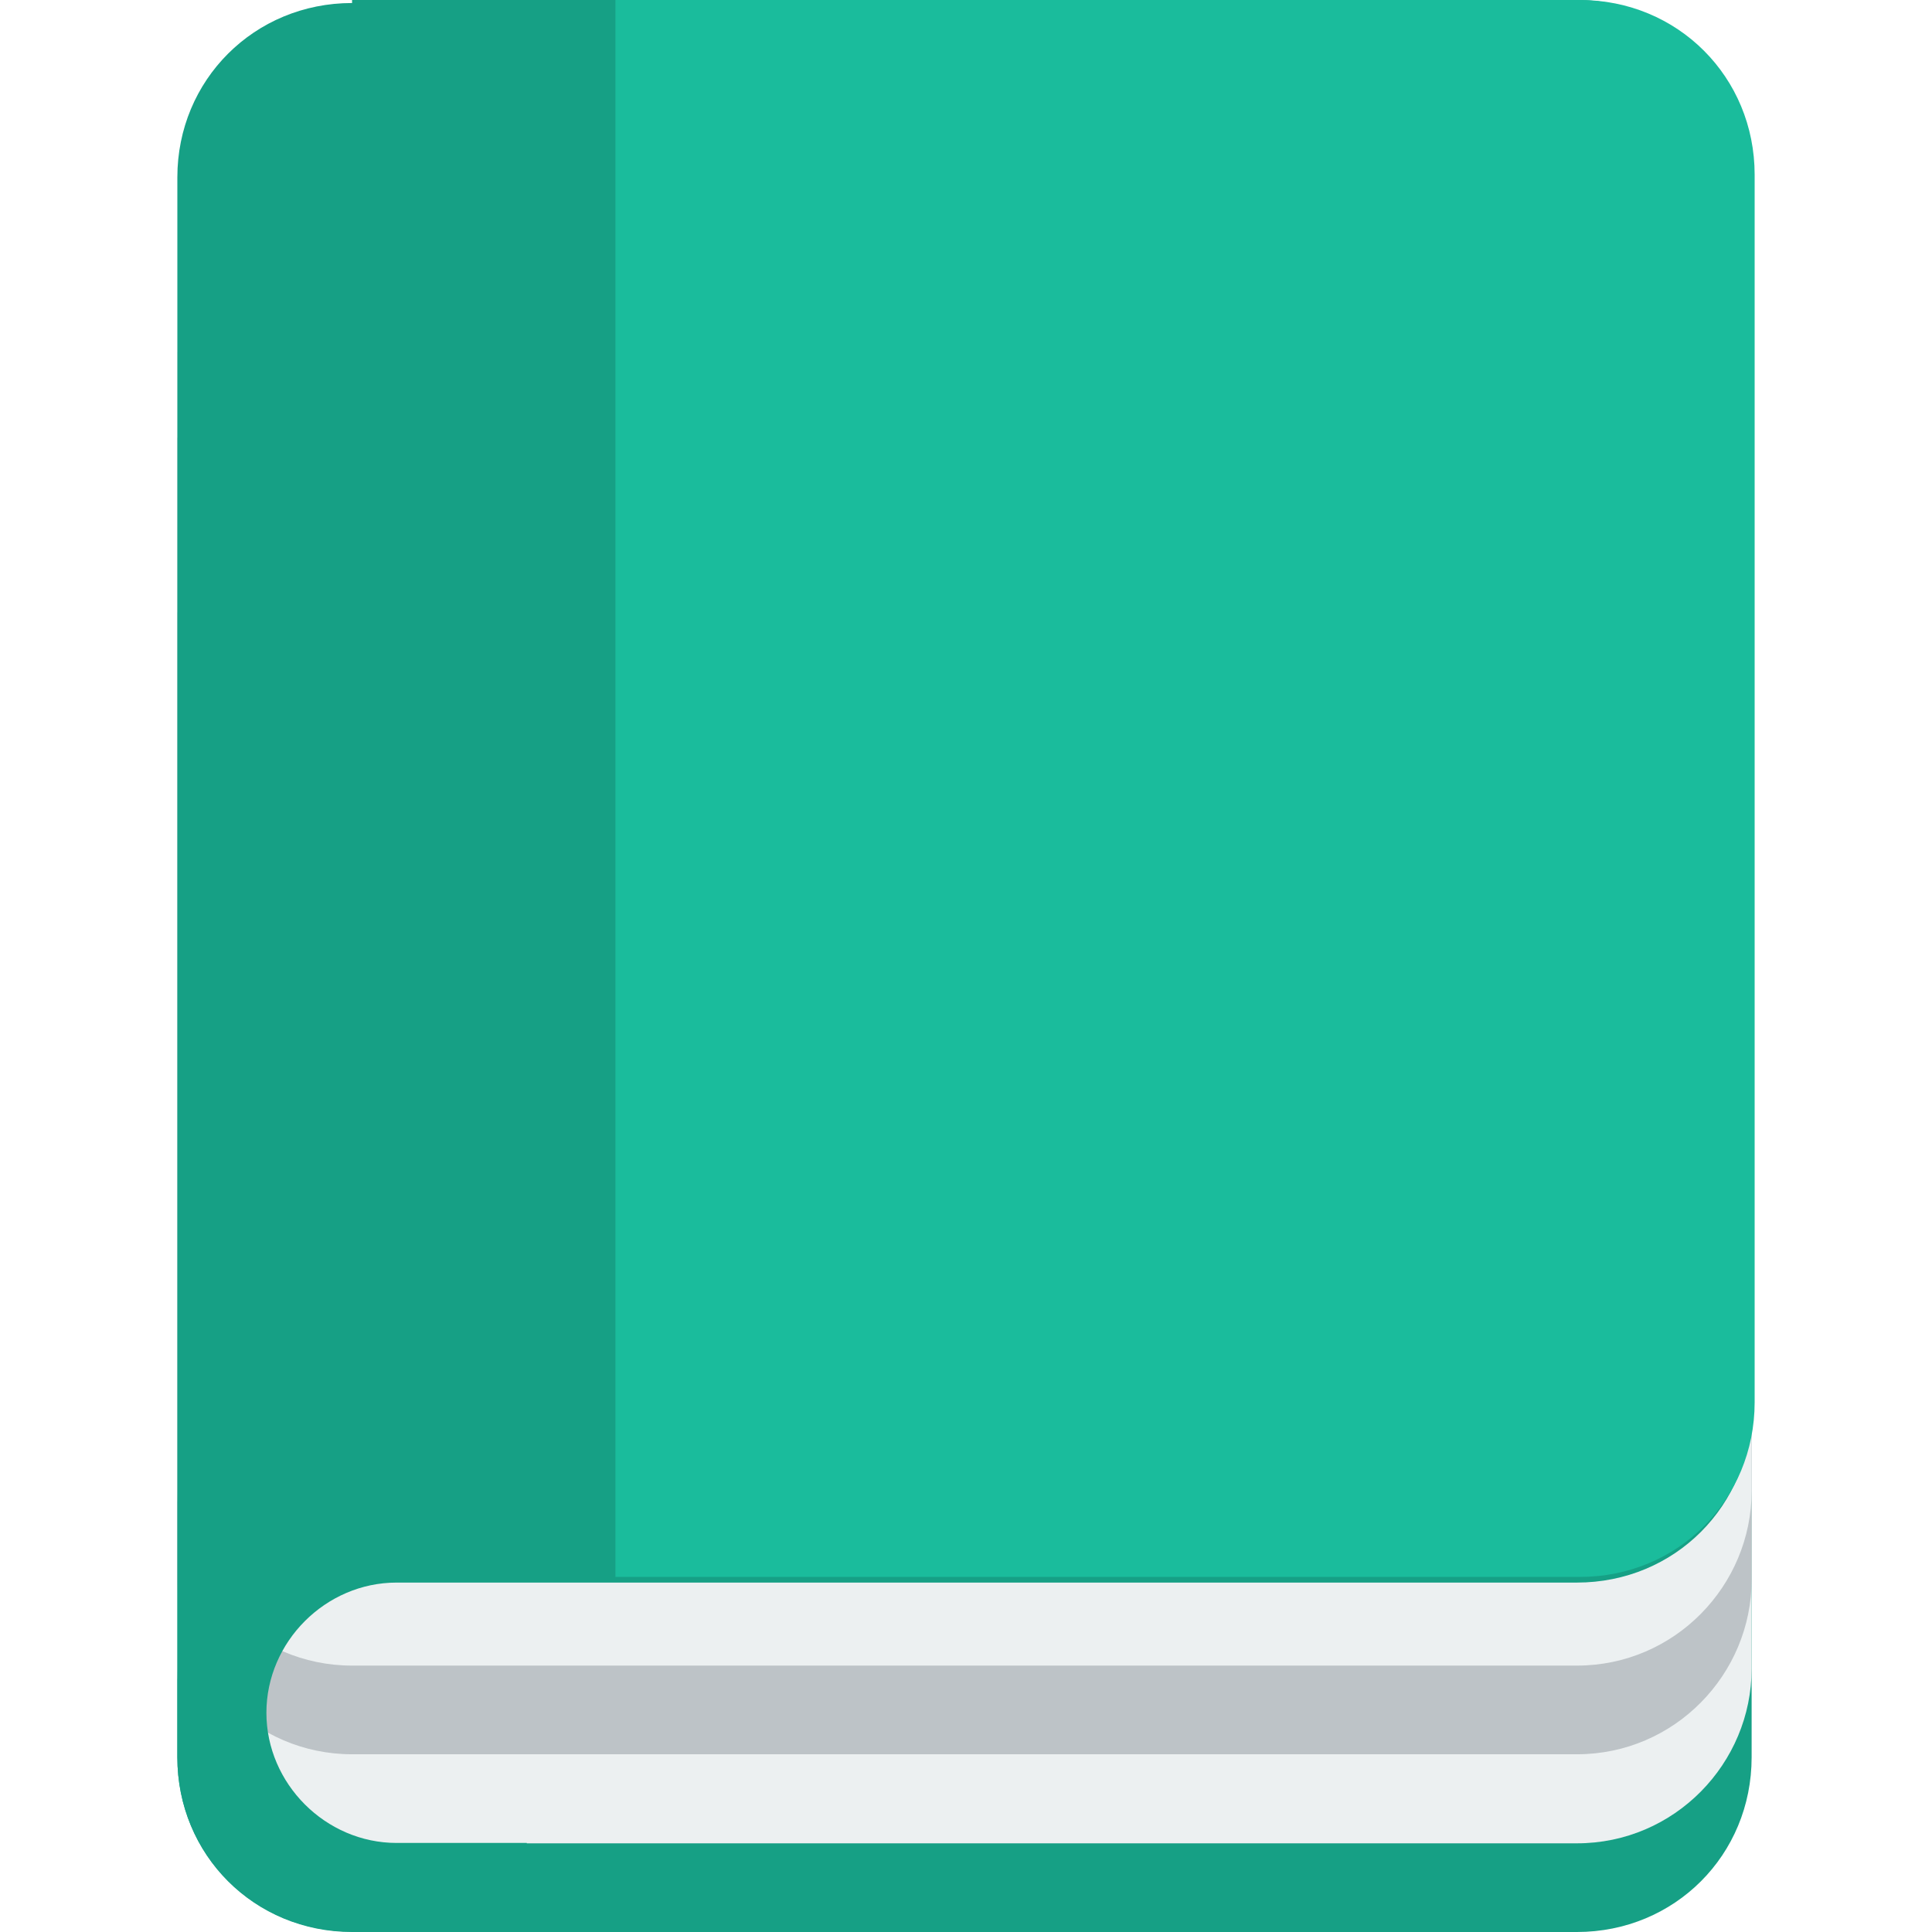
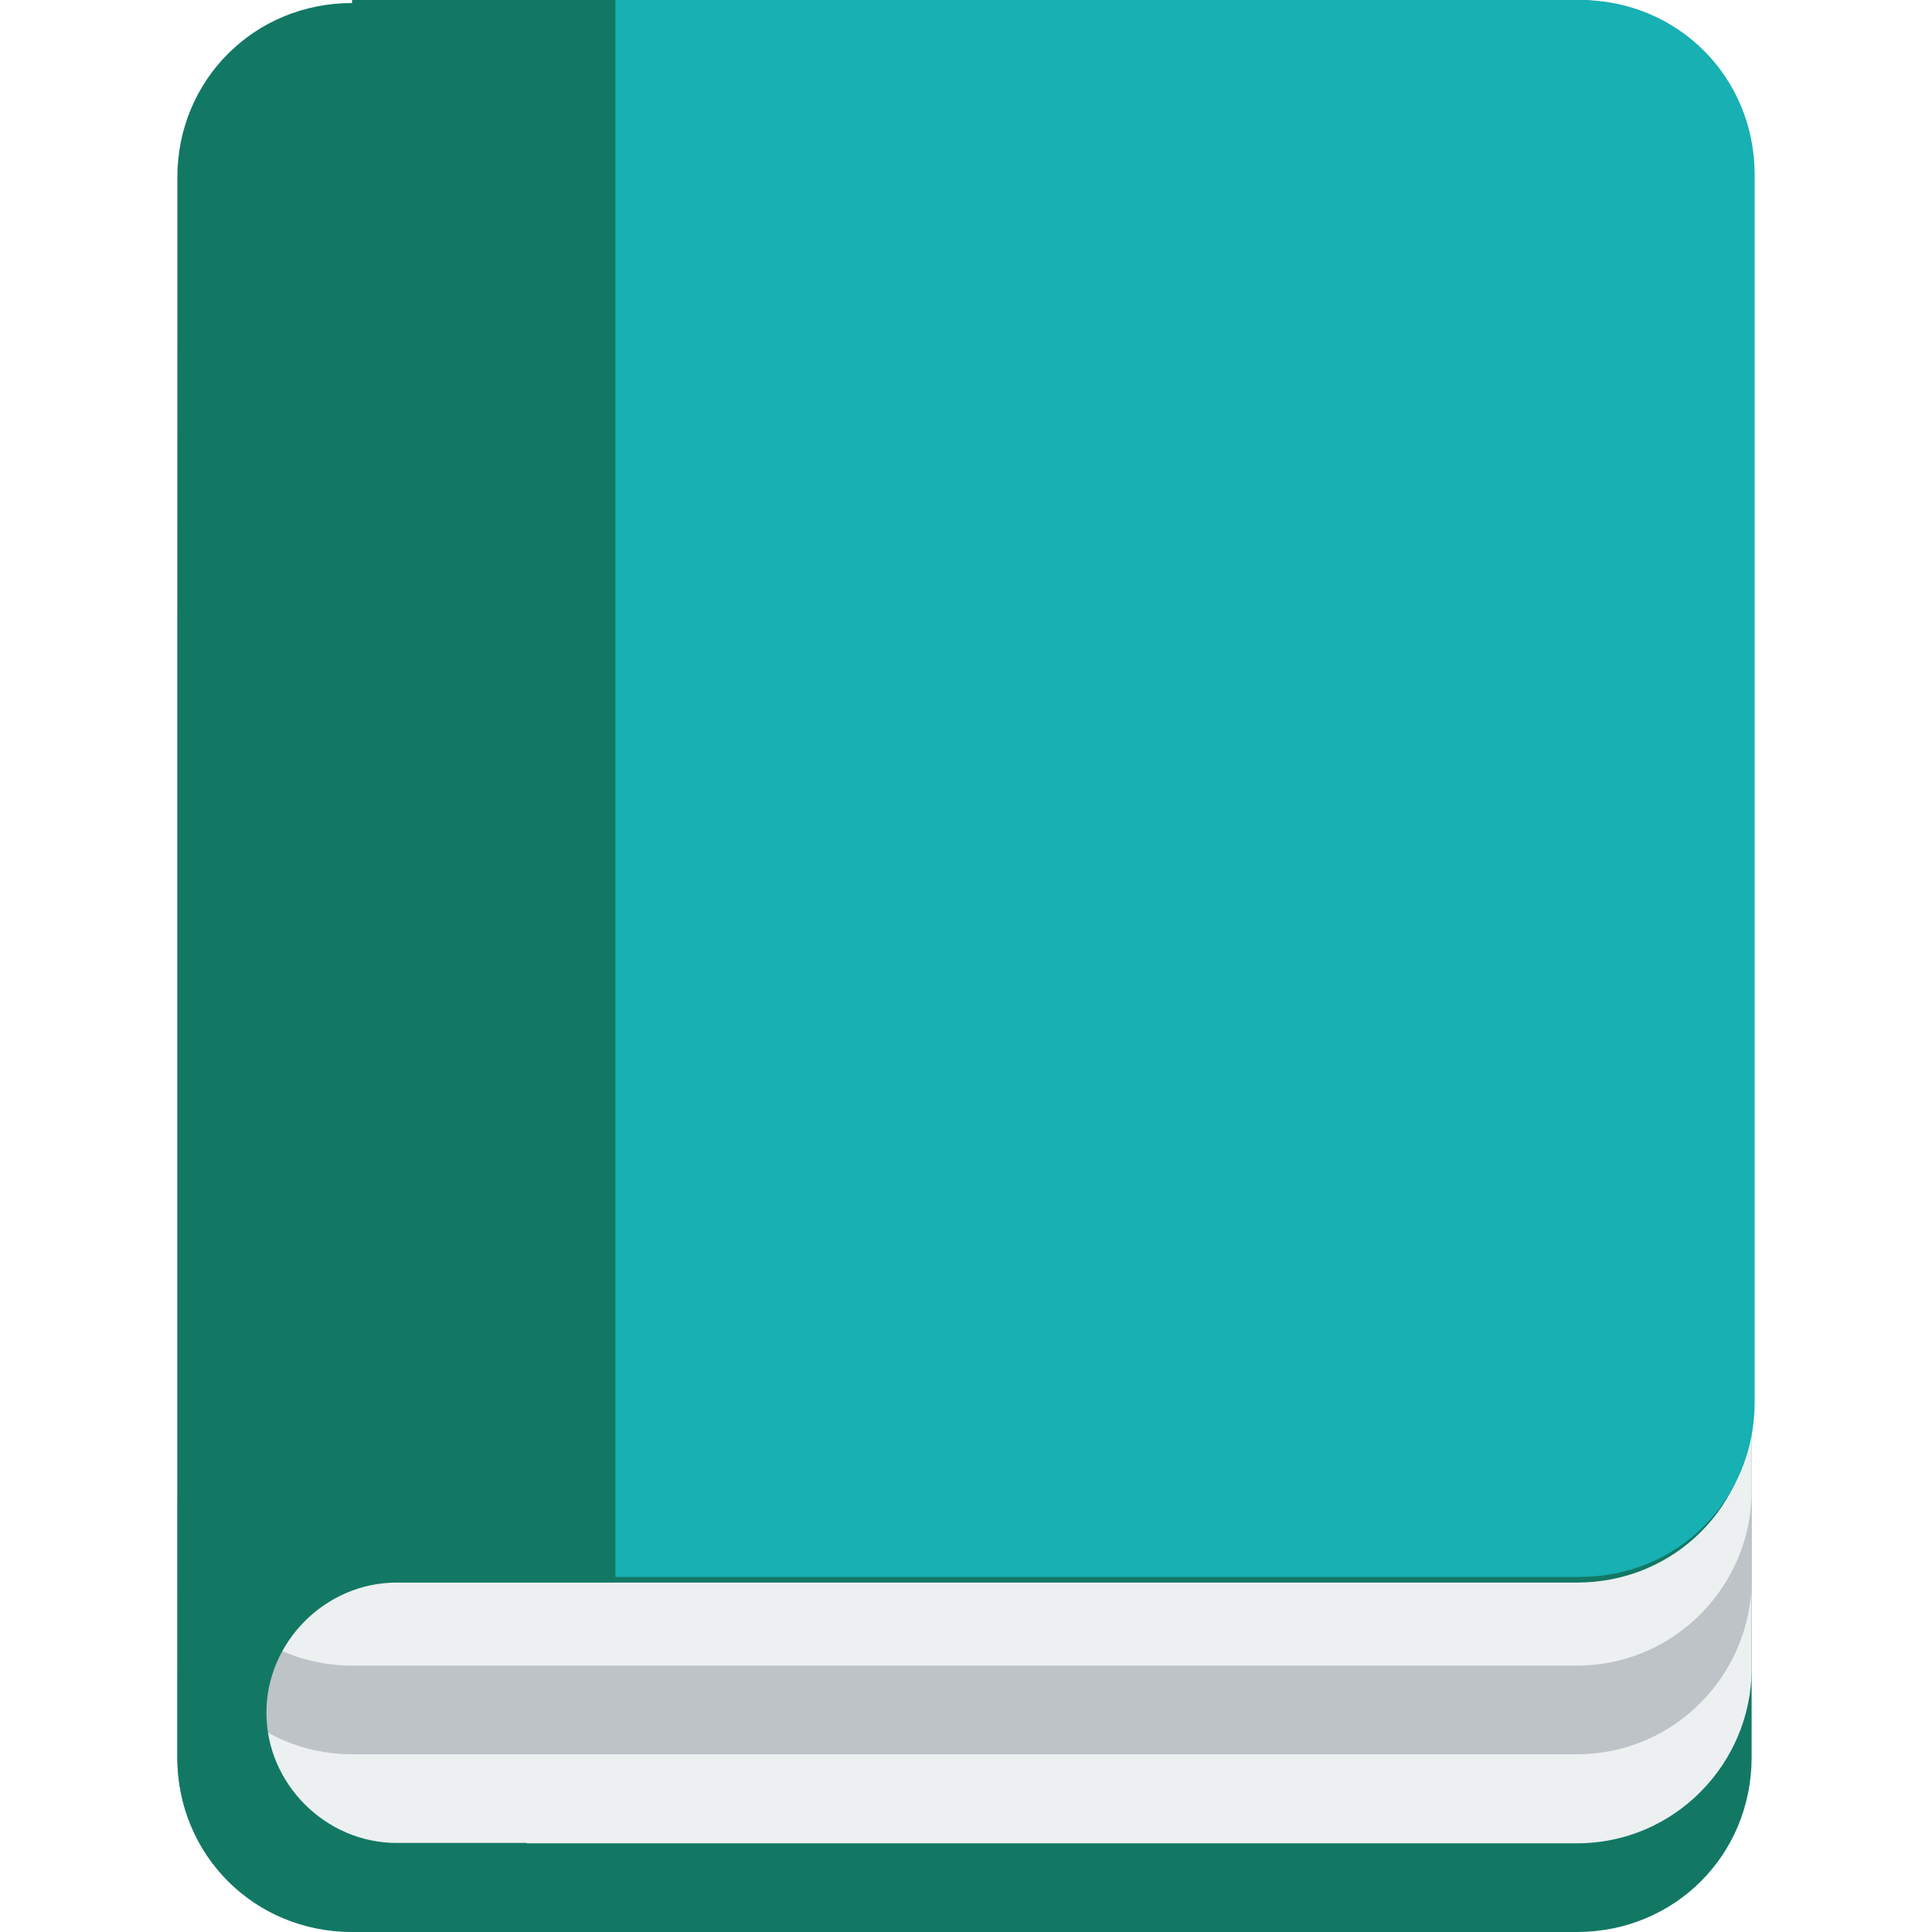
<svg xmlns="http://www.w3.org/2000/svg" version="1.1" id="Layer_1" x="0px" y="0px" viewBox="0 0 512 512" style="enable-background:new 0 0 512 512;" xml:space="preserve">
  <style type="text/css">
- 	.st0{fill:#16A085;}
+ 	.st0{fill:#127864;}
	.st1{fill:#ECF0F1;}
	.st2{fill:#BDC3C7;}
- 	.st3{fill:#1ABC9C;}
+ 	.st3{fill:#17b0b3;}
</style>
  <g id="XMLID_1_">
    <path id="XMLID_3_" class="st0" d="M47,163.1v46.3v23.5v69.8v23.5v116v23.5c0,25.9,20.4,46.3,46.3,46.3h324.6   c25.9,0,46.3-20.4,46.3-46.3v-23.5V325.4v-93.3v-69.8H47V163.1z" />
    <path id="XMLID_4_" class="st1" d="M47,139.6v46.3v23.5v69.8v23.5v116v23.5c0,25.1,20.4,46.3,46.3,46.3h324.6   c25.9,0,46.3-21.2,46.3-46.3v-23.5V301.9v-92.5v-69.8C464.2,139.6,47,139.6,47,139.6z" />
    <path id="XMLID_5_" class="st2" d="M47,116.8v46.3v23.5v69v23.5v116v23.5c0,25.1,20.4,46.3,46.3,46.3h324.6   c25.9,0,46.3-21.2,46.3-46.3v-23.5v-116v-93.3V116H47V116.8z" />
    <path id="XMLID_6_" class="st1" d="M47,93.3v46.3v23.5v69v23.5v116v23.5c0,25.1,20.4,46.3,46.3,46.3h324.6   c25.9,0,46.3-21.2,46.3-46.3v-23.5v-116v-92.5V93.3C464.2,93.3,47,93.3,47,93.3z" />
    <path id="XMLID_7_" class="st0" d="M93.3,0.8C67.4,0.8,47,21.2,47,47v23.5v92.5v46.3v23.5v69.8v23.5v116v23.5   c0,25.9,20.4,46.3,46.3,46.3h46.3v-23.5h-34.5c-18.8,0-34.5-15.7-34.5-34.5s15.7-34.5,34.5-34.5h289.3h23.5   c25.9,0,46.3-20.4,46.3-46.3v-23.5V232.1v-92.5V69.8V46.3c0-25.9-20.4-46.3-46.3-46.3h-92.5H93.3V0.8z" />
    <path id="XMLID_8_" class="st3" d="M163.1,0.8v417.1h23.5h208.6h23.5c25.9,0,46.3-20.4,46.3-46.3v-23.5v-116v-92.5V69.8V46.3   C465,20.4,444.6,0,418.7,0h-93.3H185.8h-22.7V0.8z" />
  </g>
</svg>
